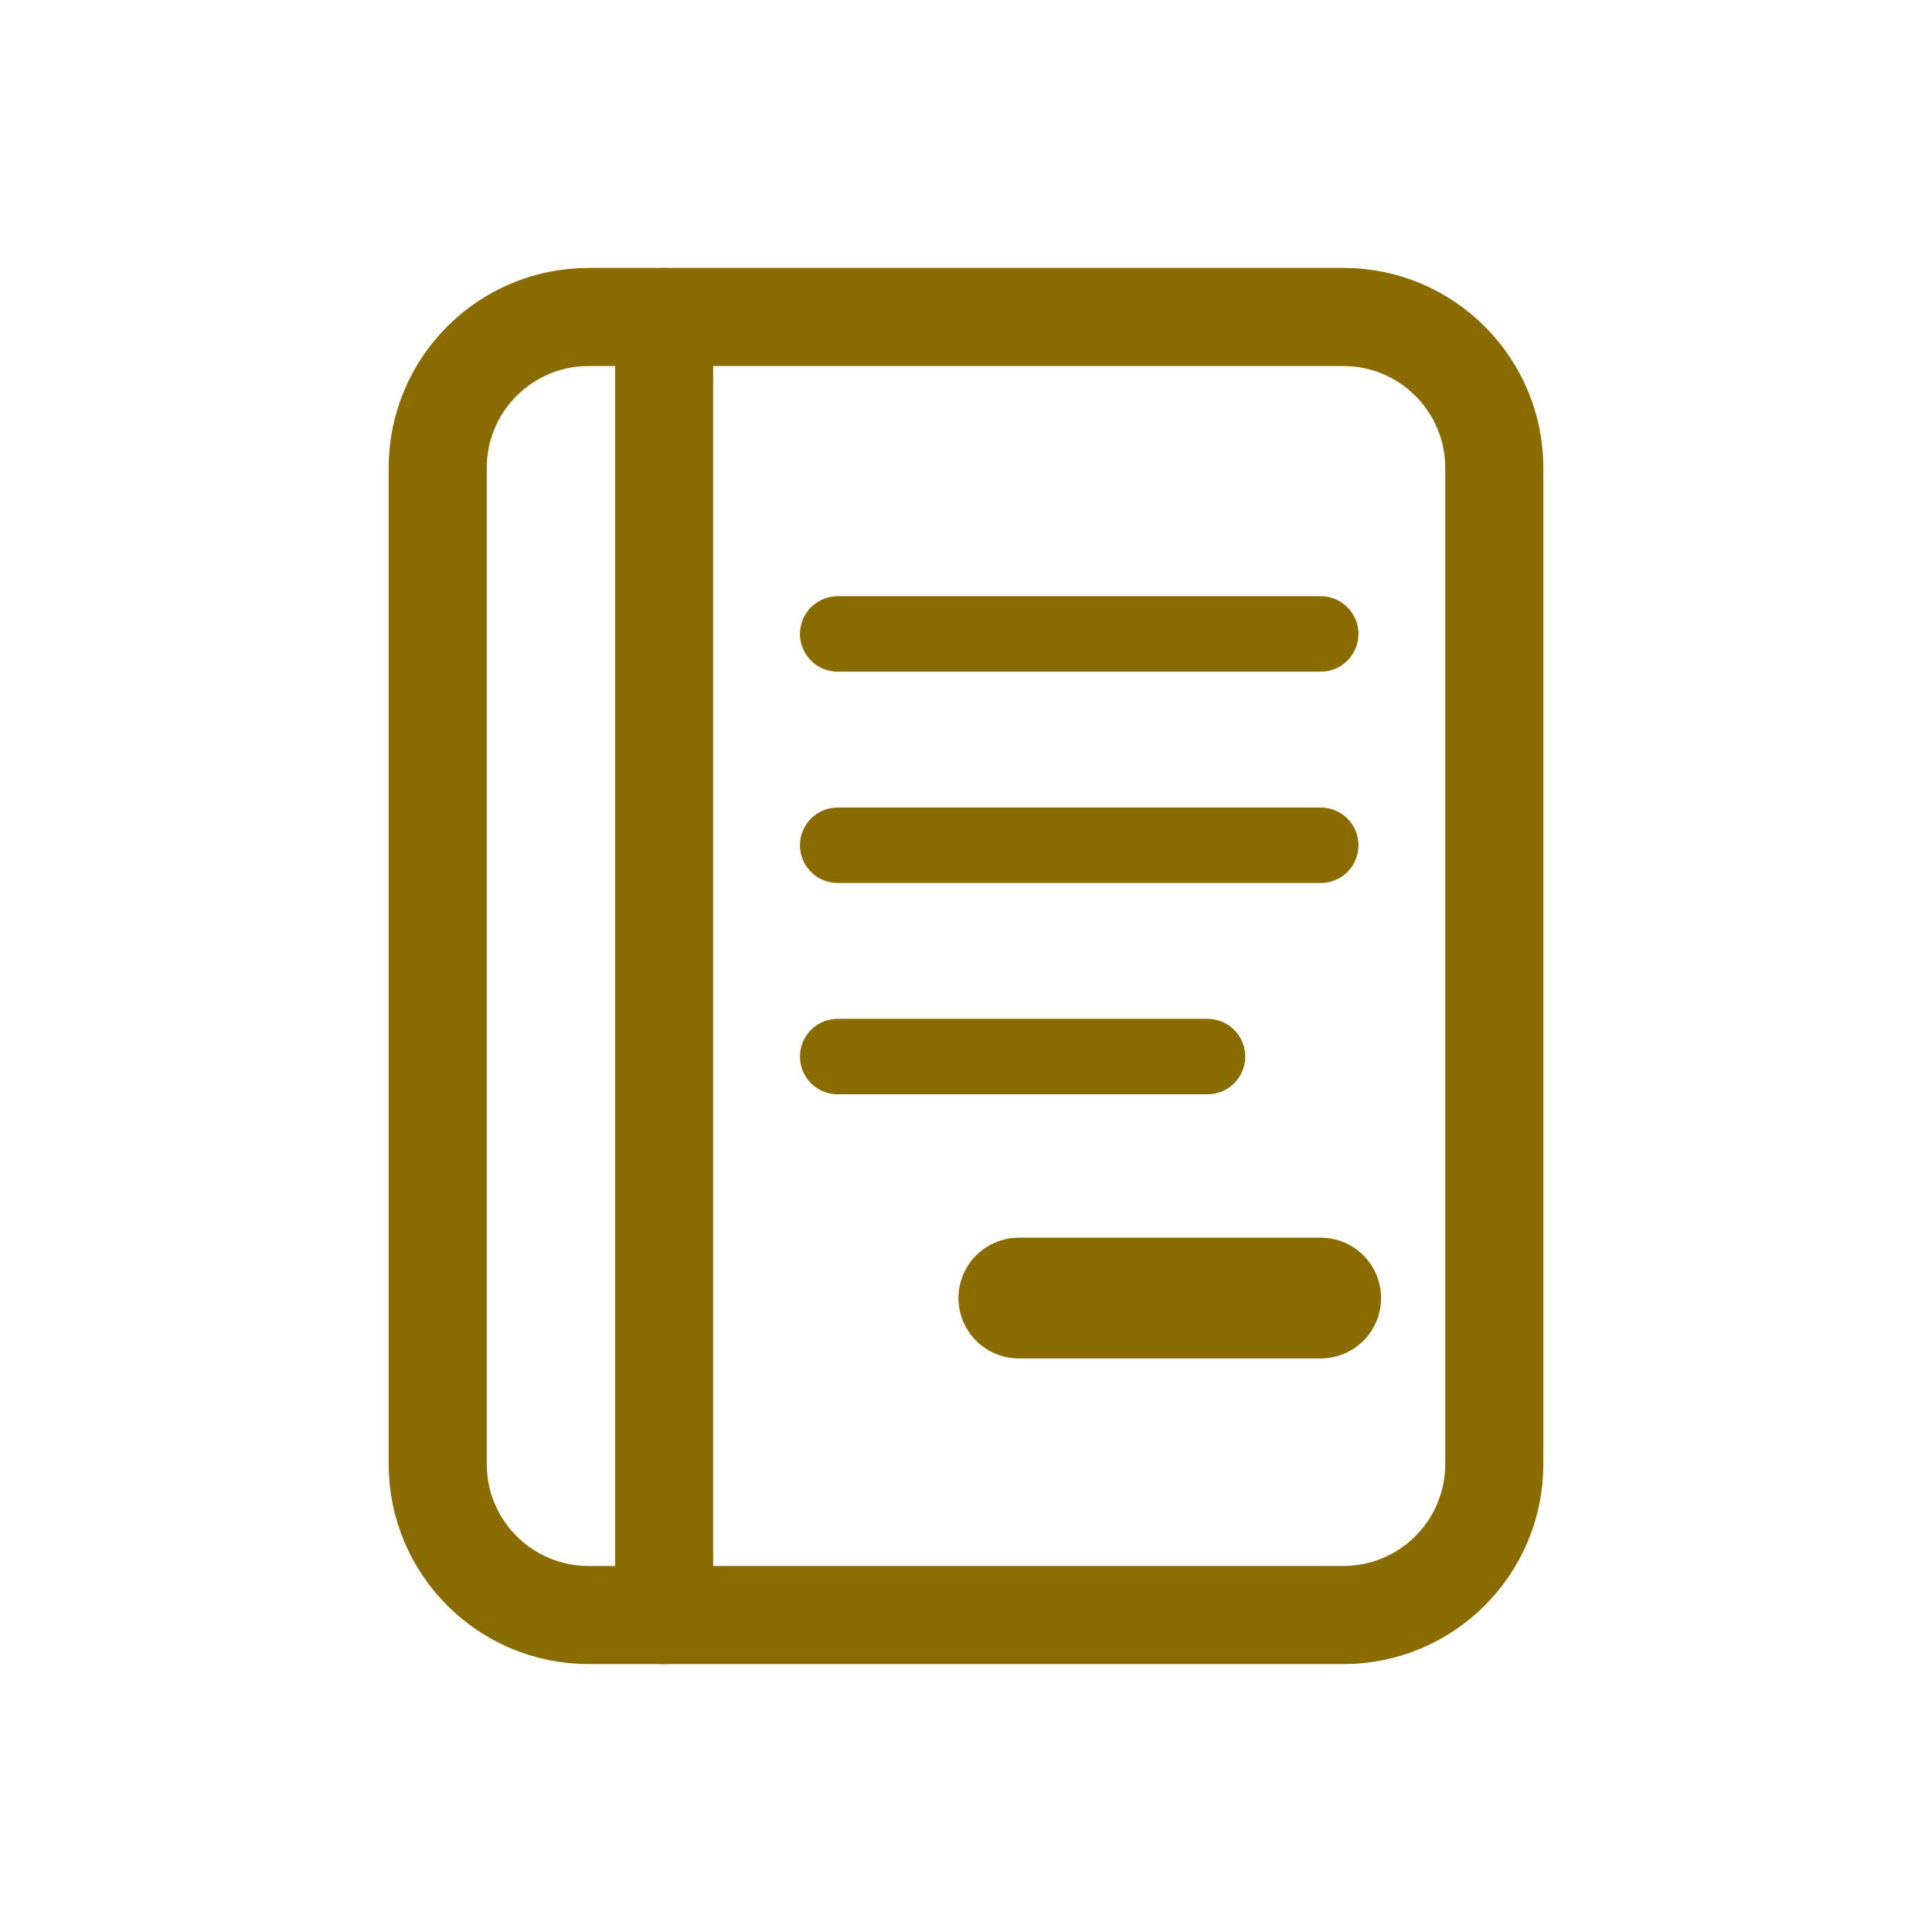
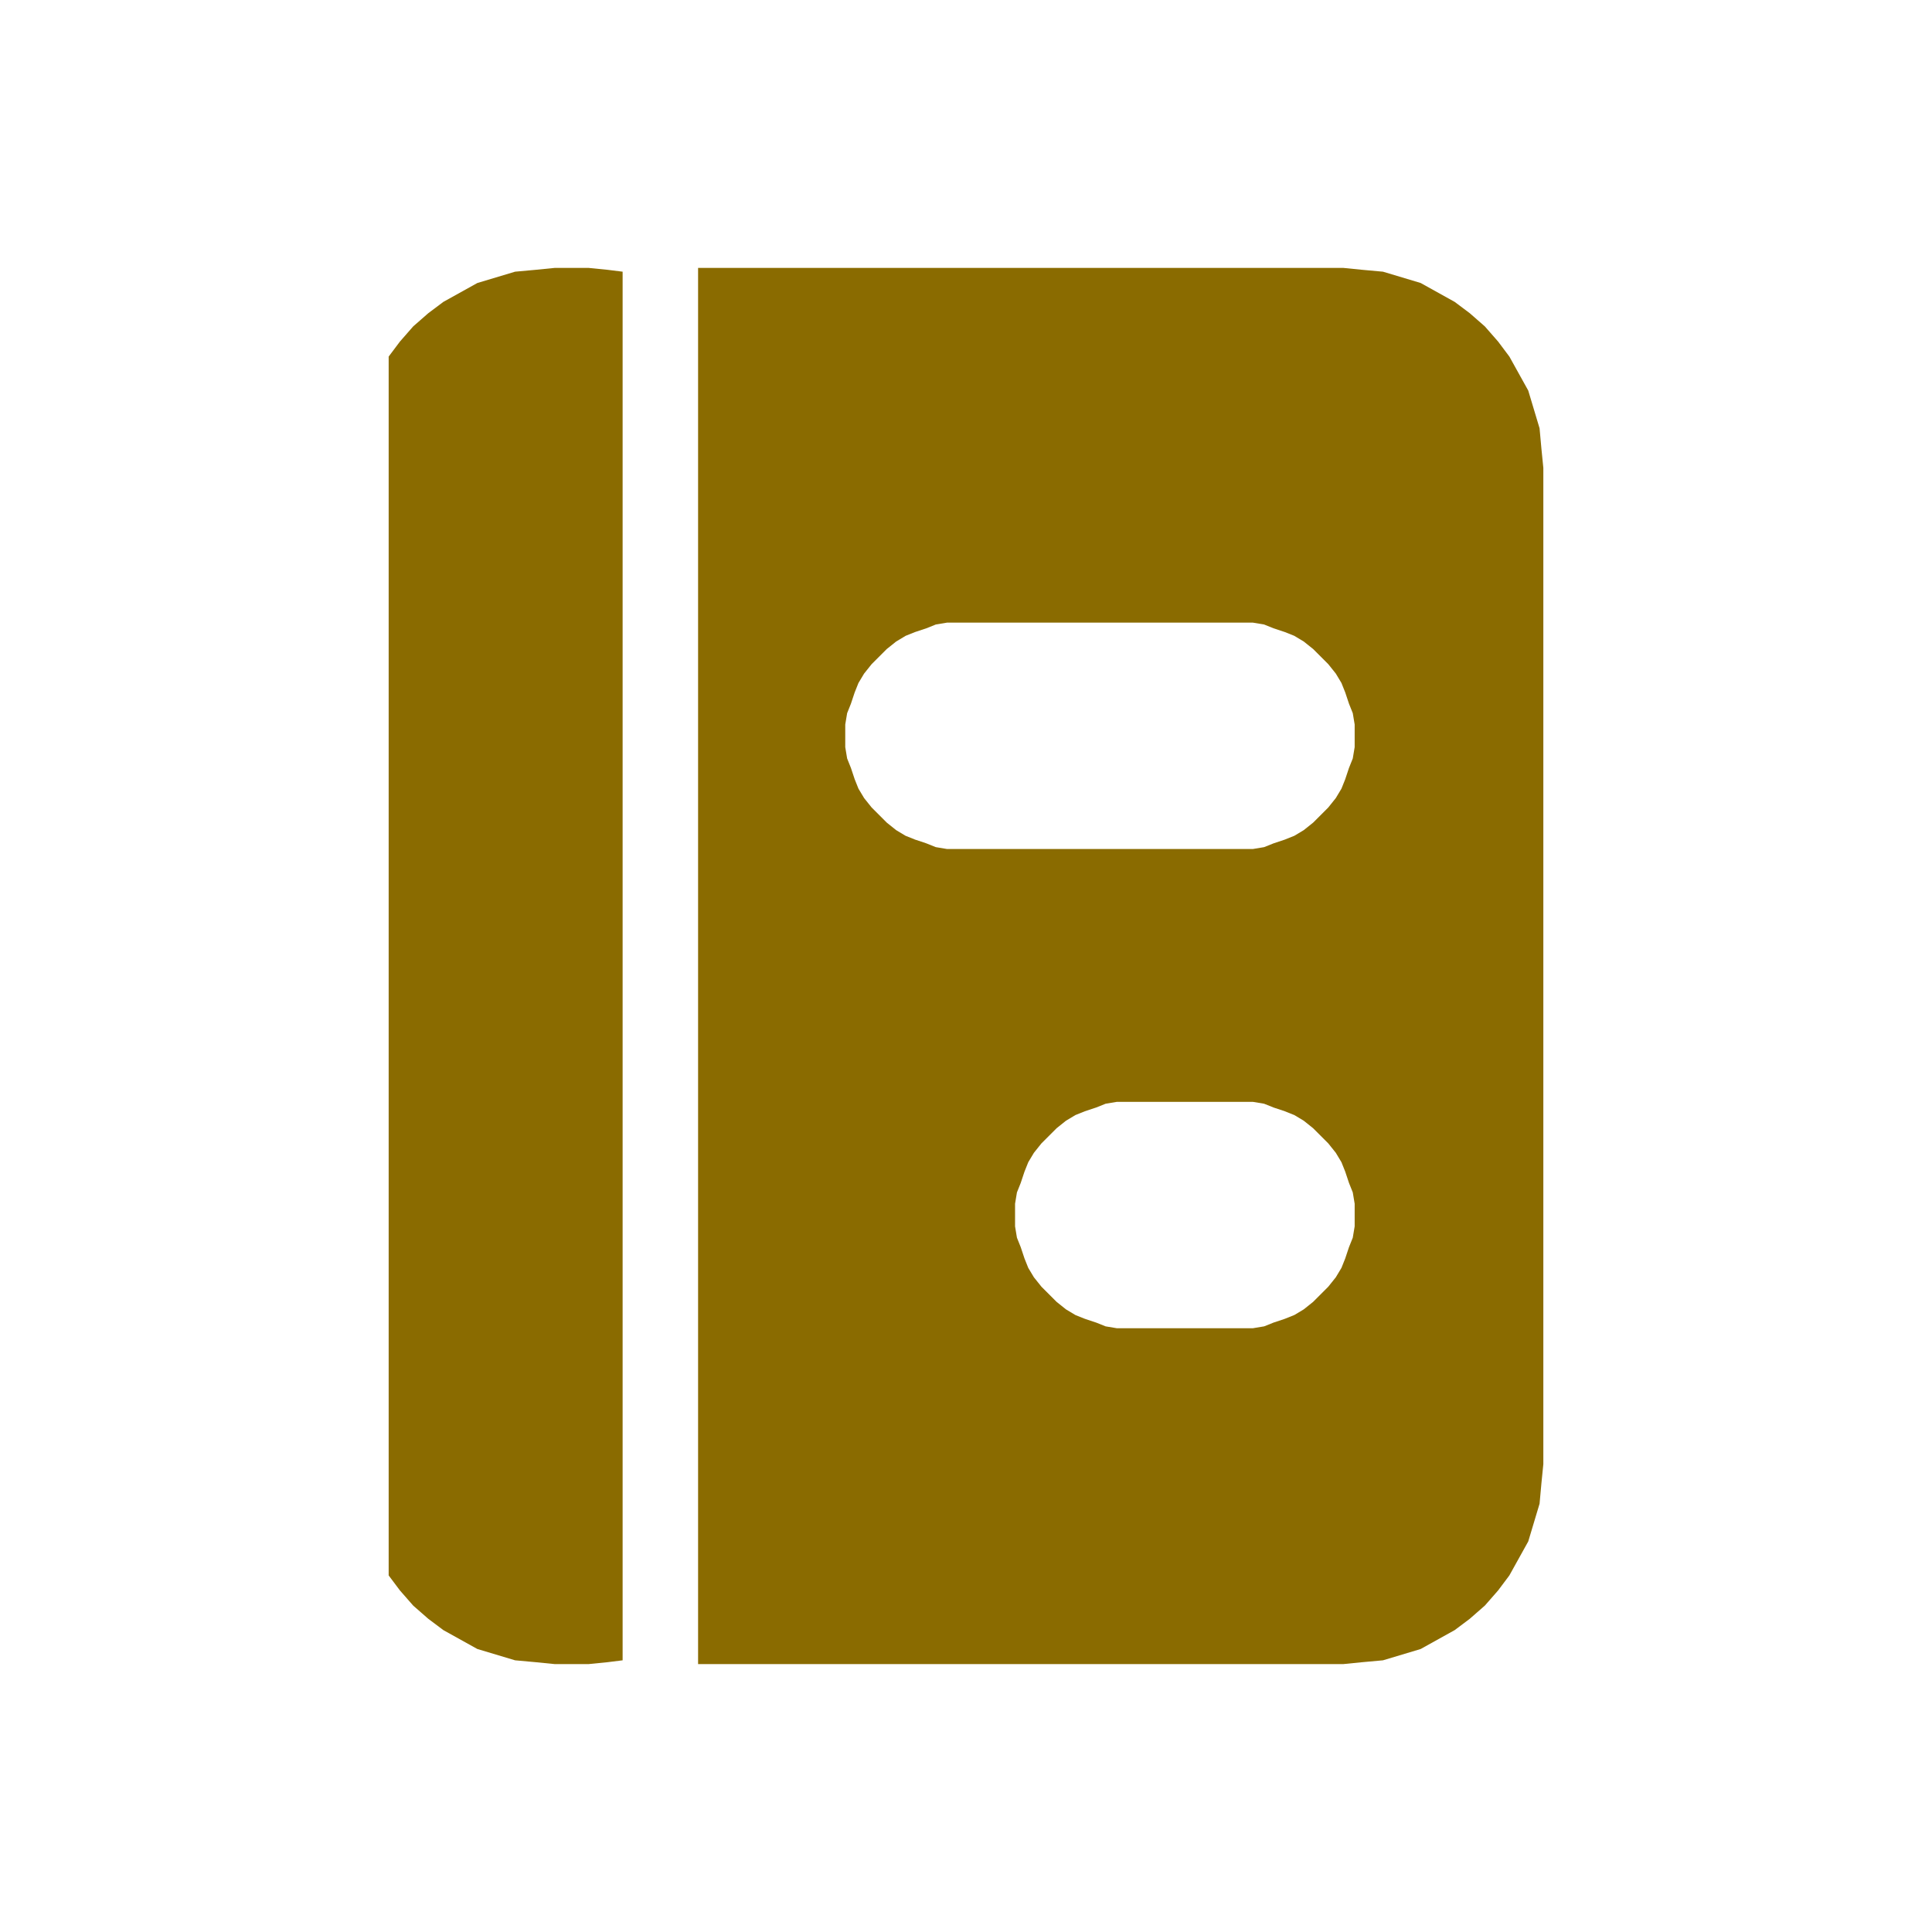
<svg xmlns="http://www.w3.org/2000/svg" viewBox="0 0 1024 1024" width="1024" height="1024" role="img" aria-label="Noirly Ledger mark">
  <style>svg { color: #8a6b00; }</style>
-   <g fill="none" stroke="currentColor" stroke-linecap="round" stroke-linejoin="round">
-     <rect x="232" y="168" width="560" height="688" rx="80" stroke-width="52" />
-     <path stroke-width="52" d="M352 168 V856" />
-     <path stroke-width="40" d="M444 336 H700 M444 448 H700 M444 560 H640" />
-     <path stroke-width="64" d="M540 688 H700" />
-   </g>
+   <path fill="currentColor" fill-rule="evenodd" d="M273 144 L263 147 L253 150 L244 155 L235 160 L227 166 L219 173 L212 181 L206 189 L206 835 L212 843 L219 851 L227 858 L235 864 L244 869 L253 874 L263 877 L273 880 L284 881 L294 882 L312 882 L322 881 L330 880 L330 144 L322 143 L312 142 L294 142 L284 143 Z M712 882 L722 881 L733 880 L743 877 L753 874 L762 869 L771 864 L779 858 L787 851 L794 843 L800 835 L805 826 L810 817 L813 807 L816 797 L817 786 L818 776 L818 248 L817 238 L816 227 L813 217 L810 207 L805 198 L800 189 L794 181 L787 173 L779 166 L771 160 L762 155 L753 150 L743 147 L733 144 L722 143 L712 142 L370 142 L370 882 Z M508 450 L502 450 L496 449 L491 447 L485 445 L480 443 L475 440 L470 436 L466 432 L462 428 L458 423 L455 418 L453 413 L451 407 L449 402 L448 396 L448 390 L448 384 L449 378 L451 373 L453 367 L455 362 L458 357 L462 352 L466 348 L470 344 L475 340 L480 337 L485 335 L491 333 L496 331 L502 330 L508 330 L658 330 L664 330 L670 331 L675 333 L681 335 L686 337 L691 340 L696 344 L700 348 L704 352 L708 357 L711 362 L713 367 L715 373 L717 378 L718 384 L718 390 L718 396 L717 402 L715 407 L713 413 L711 418 L708 423 L704 428 L700 432 L696 436 L691 440 L686 443 L681 445 L675 447 L670 449 L664 450 L658 450 Z M598 704 L592 704 L586 703 L581 701 L575 699 L570 697 L565 694 L560 690 L556 686 L552 682 L548 677 L545 672 L543 667 L541 661 L539 656 L538 650 L538 644 L538 638 L539 632 L541 627 L543 621 L545 616 L548 611 L552 606 L556 602 L560 598 L565 594 L570 591 L575 589 L581 587 L586 585 L592 584 L598 584 L658 584 L664 584 L670 585 L675 587 L681 589 L686 591 L691 594 L696 598 L700 602 L704 606 L708 611 L711 616 L713 621 L715 627 L717 632 L718 638 L718 644 L718 650 L717 656 L715 661 L713 667 L711 672 L708 677 L704 682 L700 686 L696 690 L691 694 L686 697 L681 699 L675 701 L670 703 L664 704 L658 704 Z" />
</svg>
